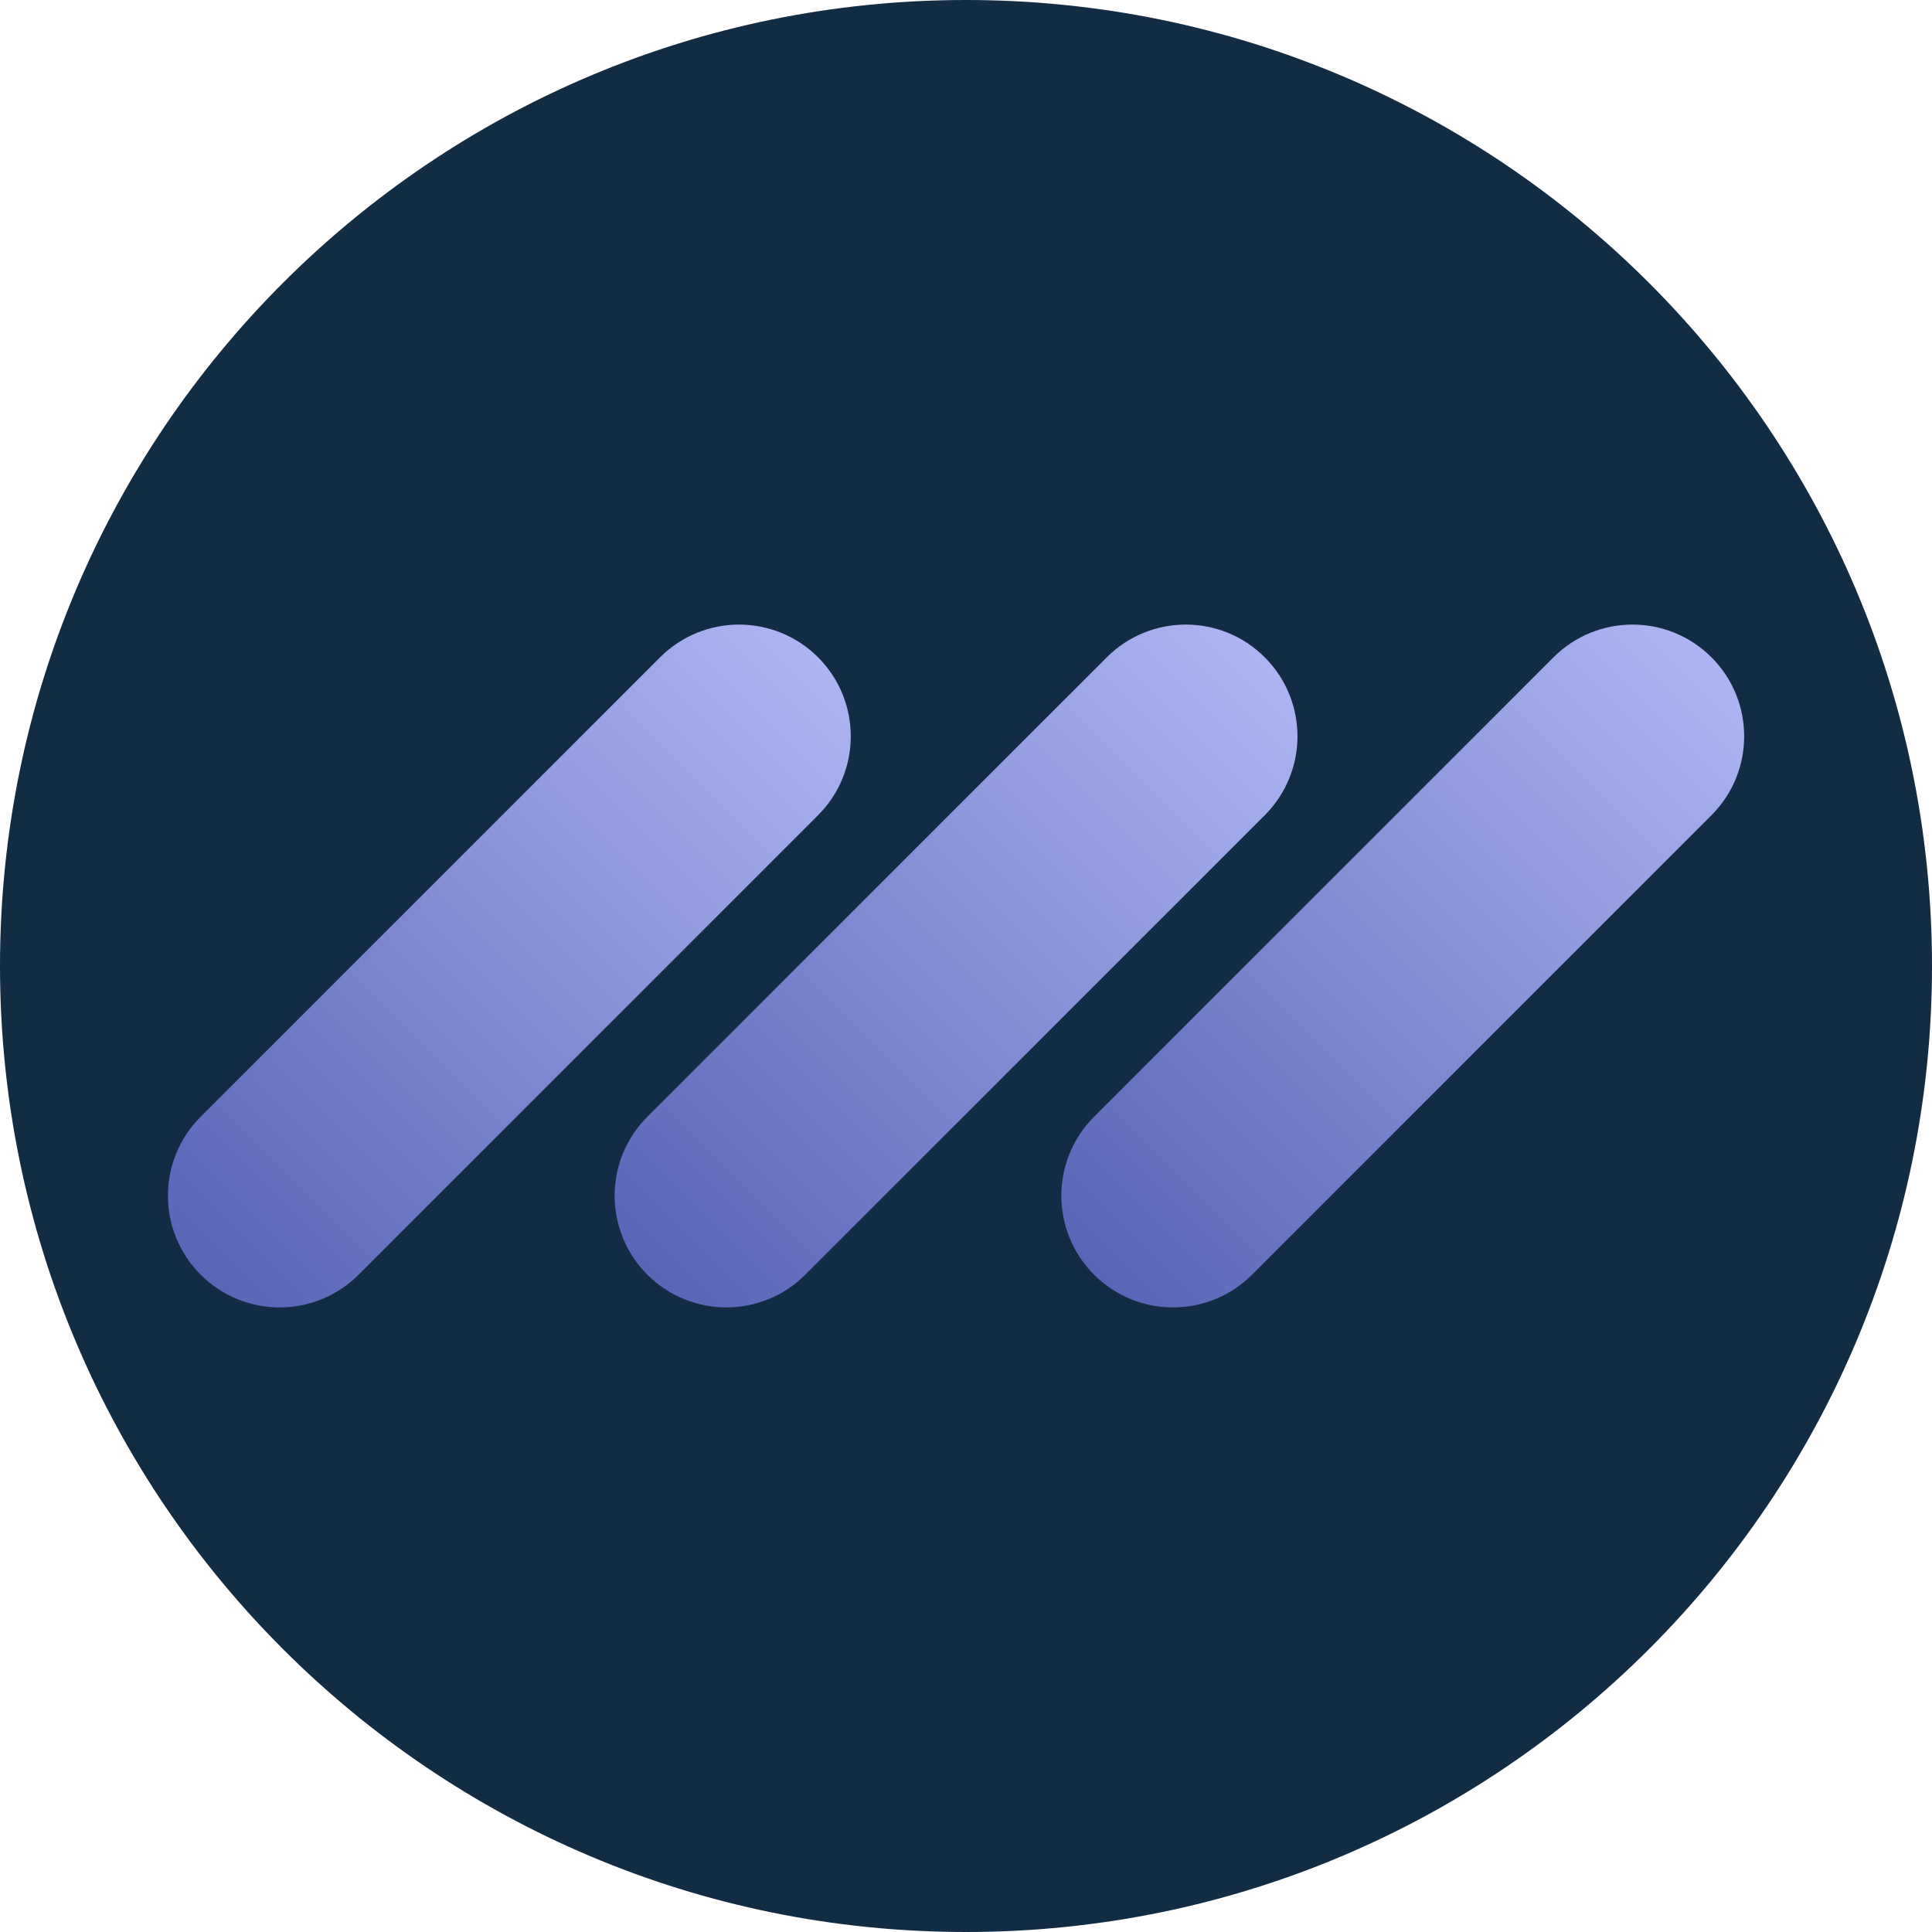
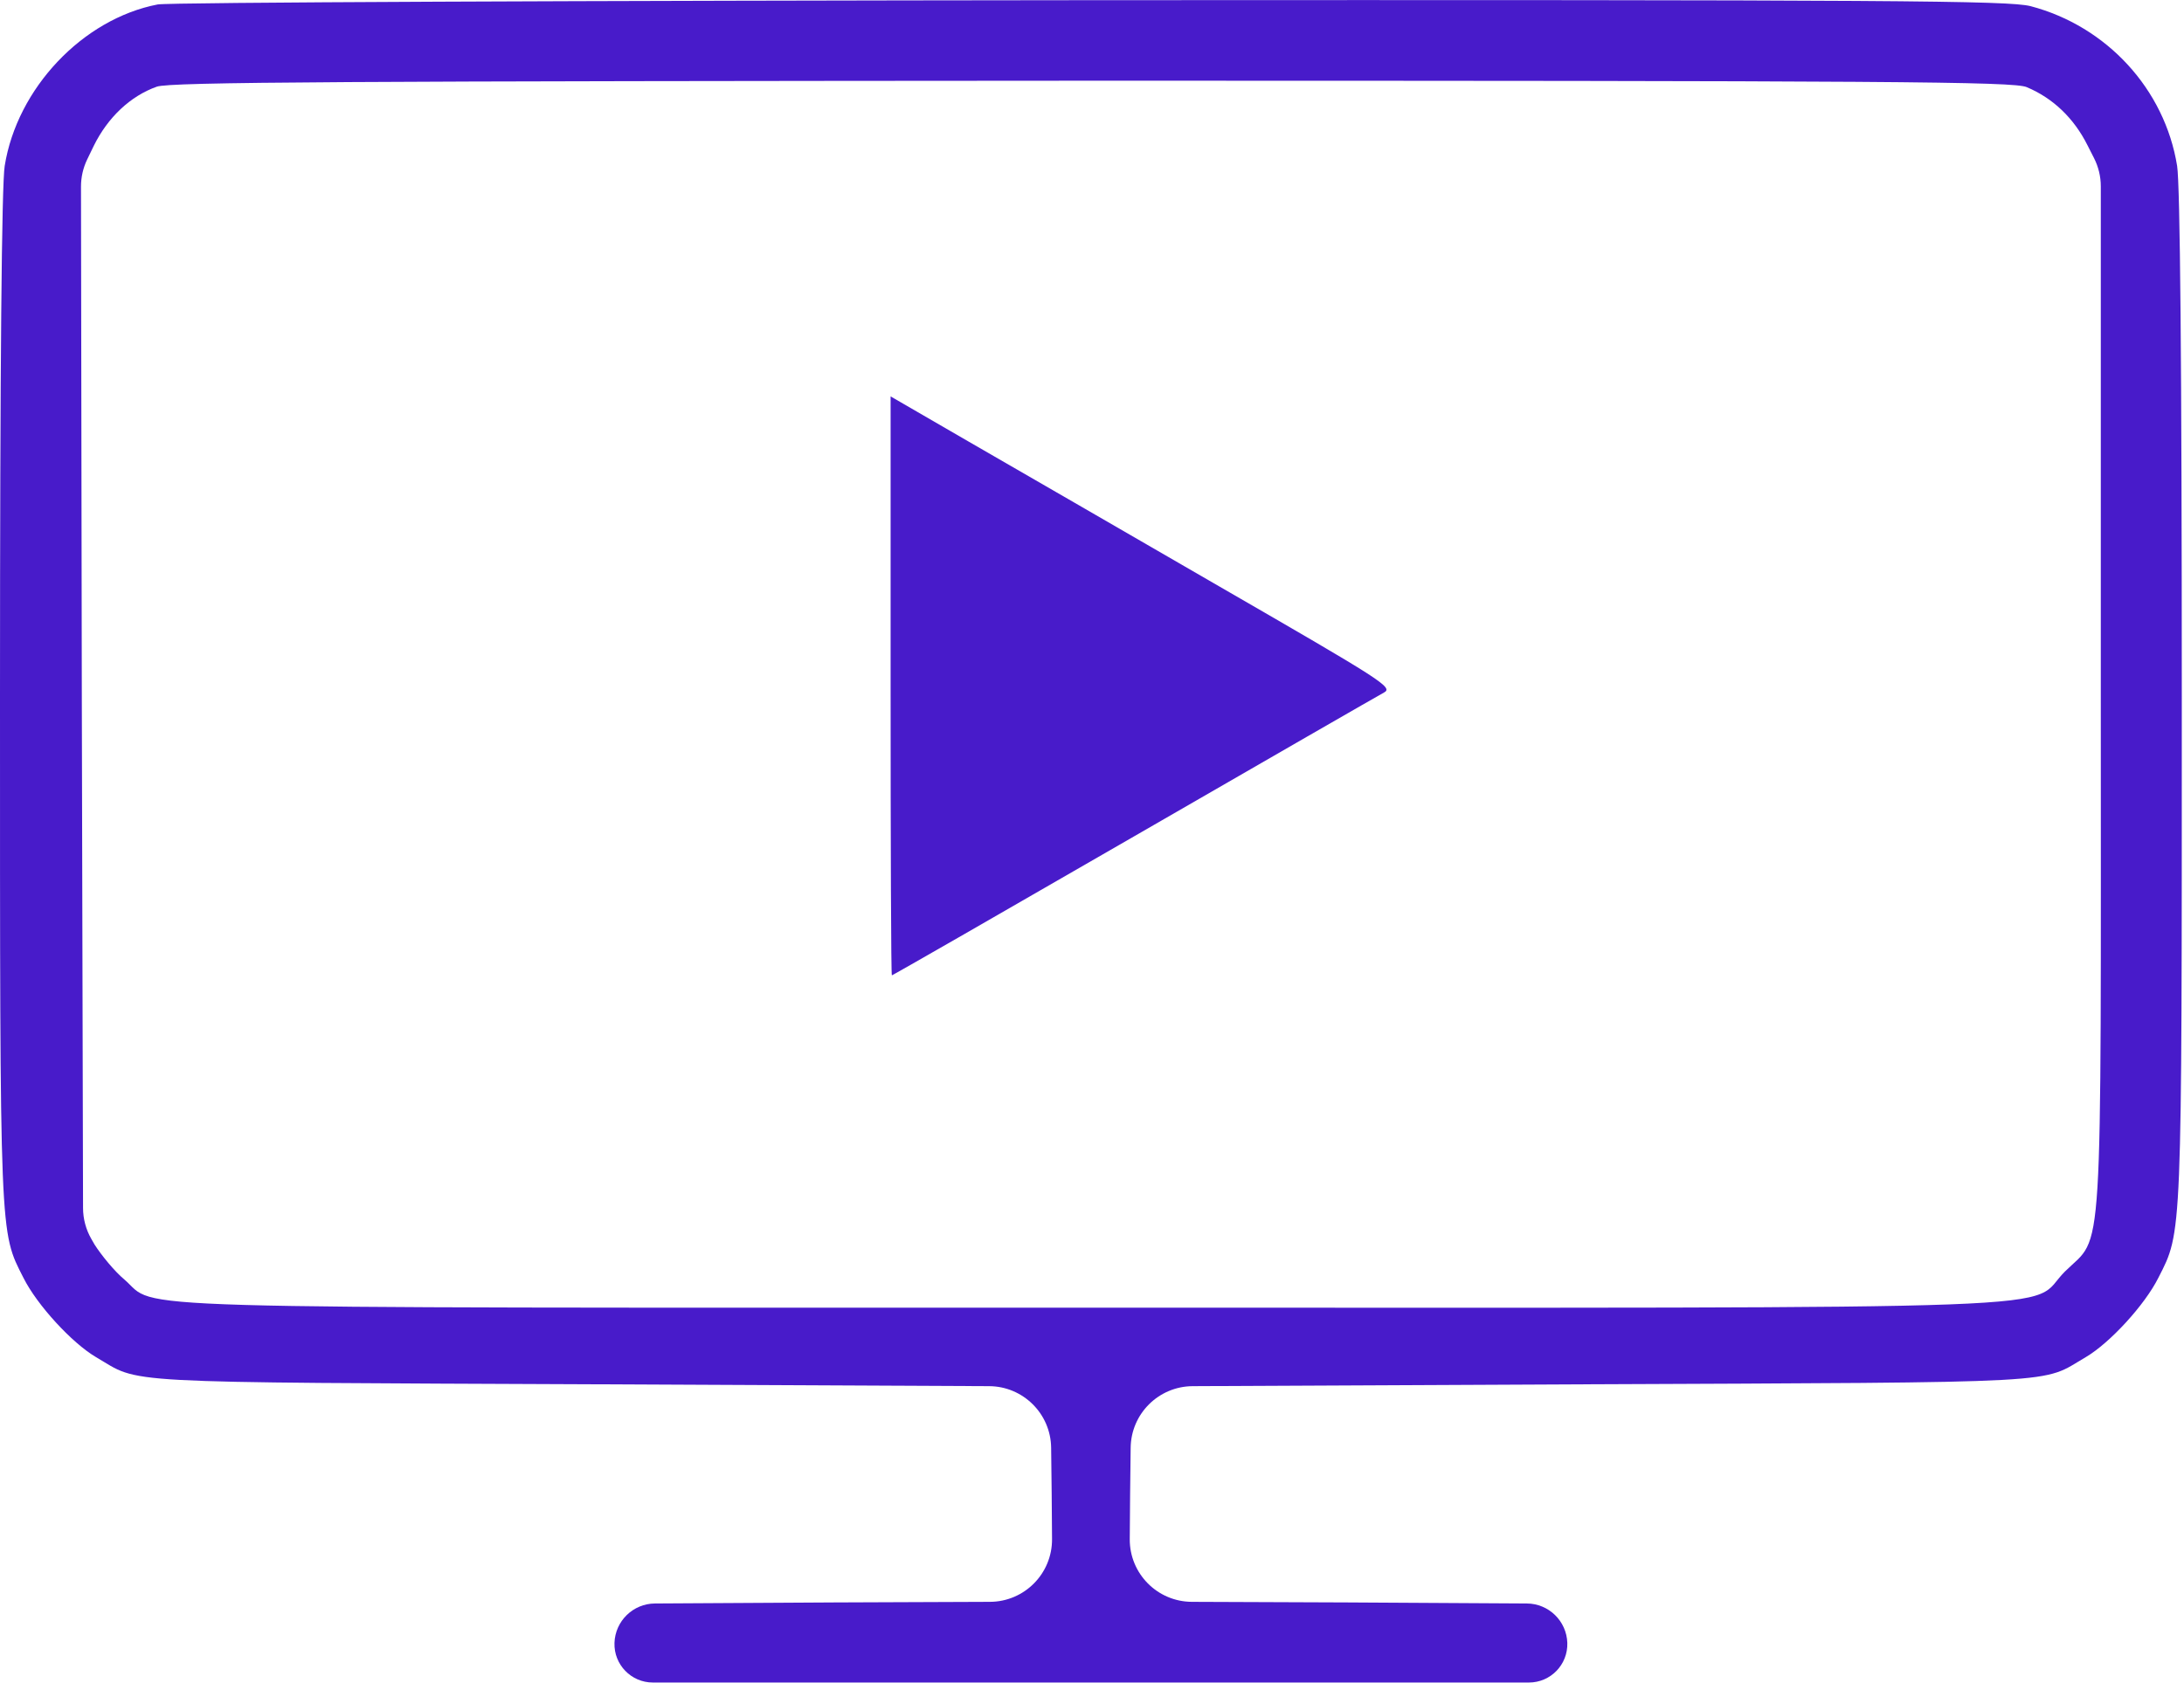
- <svg xmlns="http://www.w3.org/2000/svg" width="70" height="70" viewBox="0 0 70 70">
-   <defs>
-     <linearGradient id="linear-gradient" x1="0.5" x2="0.5" y2="1" gradientUnits="objectBoundingBox">
-       <stop offset="0" stop-color="#acb5f1" />
-       <stop offset="1" stop-color="#5965b7" />
-     </linearGradient>
-   </defs>
-   <g id="favicon" transform="translate(-271 -37.454)">
-     <circle id="Ellipse_1" data-name="Ellipse 1" cx="35" cy="35" r="35" transform="translate(271 37.454)" fill="#122c43" />
-     <g id="Group_77" data-name="Group 77">
-       <rect id="Rectangle_33" data-name="Rectangle 33" width="8.093" height="31.635" rx="4.046" transform="translate(330.148 58.408) rotate(45)" fill="url(#linear-gradient)" />
-       <rect id="Rectangle_32" data-name="Rectangle 32" width="8.093" height="31.635" rx="4.046" transform="translate(313.963 58.408) rotate(45)" fill="url(#linear-gradient)" />
-       <rect id="Rectangle_31" data-name="Rectangle 31" width="8.093" height="31.635" rx="4.046" transform="translate(297.778 58.408) rotate(45)" fill="url(#linear-gradient)" />
-     </g>
-   </g>
+ <svg xmlns="http://www.w3.org/2000/svg" width="981" height="756" viewBox="0 0 981 756" fill="none">
+   <path d="M70.82 2C37.13 8.51 7.66 39.71 2.11 74.54C0.77 82.77 -2.14663e-05 163.93 -2.14663e-05 312.84C-2.14663e-05 557.84 -0.19 553.06 10.53 574.11C16.66 586.36 32.35 603.4 43.07 609.71C63.74 621.77 48.05 621 269.89 621.96L444.28 622.789C459.563 622.862 471.965 635.176 472.145 650.458L472.39 671.16L472.549 691.469C472.671 706.976 460.166 719.629 444.659 719.689L374.77 719.96L294.199 720.428C284.361 720.485 276.328 728.307 276.01 738.14V738.14V738.14C275.693 747.875 283.499 755.94 293.239 755.94H490H686.761C696.503 755.94 704.312 747.877 704 738.14V738.14V738.14C703.682 728.307 695.649 720.485 685.811 720.428L605.24 719.96L535.351 719.689C519.844 719.629 507.339 706.976 507.461 691.469L507.62 671.16L507.865 650.458C508.045 635.176 520.447 622.862 535.73 622.789L710.12 621.96C931.96 621 916.26 621.77 936.94 609.71C947.66 603.39 963.35 586.36 969.48 574.11C980.2 553.06 980.01 557.84 980.01 312.84C980.01 163.93 979.24 82.77 977.91 74.54C972.36 40.09 946.33 11.76 912.07 2.76C902.12 0.27 853.31 -0.11 490.02 0.08C262.8 0.28 75.61 1.05 70.82 2ZM910.33 39.14C922.2 44.12 931.58 53.11 937.7 65.36L940.592 71.052C942.589 74.982 943.63 79.328 943.63 83.736V309.98C943.63 574.7 944.97 554.02 927.55 571.25C909.56 589.05 952.43 587.52 490.19 587.52C39.43 587.52 71.58 588.48 55.89 574.89C51.49 571.25 45.55 563.98 42.49 559.19L41.023 556.636C38.596 552.412 37.314 547.628 37.302 542.756L36.75 313.8L36.38 83.848C36.373 79.611 37.328 75.428 39.173 71.614L42.11 65.54C48.43 52.72 58.57 43.15 70.44 38.94C76.18 36.83 154.66 36.45 490.58 36.26C851.76 36.27 904.39 36.65 910.33 39.14Z" fill="#481BCA" />
+   <path d="M400.04 308.25C400.04 379.64 400.23 438.21 400.61 438.21C400.99 438.21 449.99 410.07 509.33 375.81C568.67 341.56 619.2 312.46 621.69 311.13C625.9 308.83 620.93 305.77 548 263.66C505.13 238.78 454.21 209.49 435.07 198.39L400.04 178.1V308.25Z" fill="#481BCA" />
</svg>
